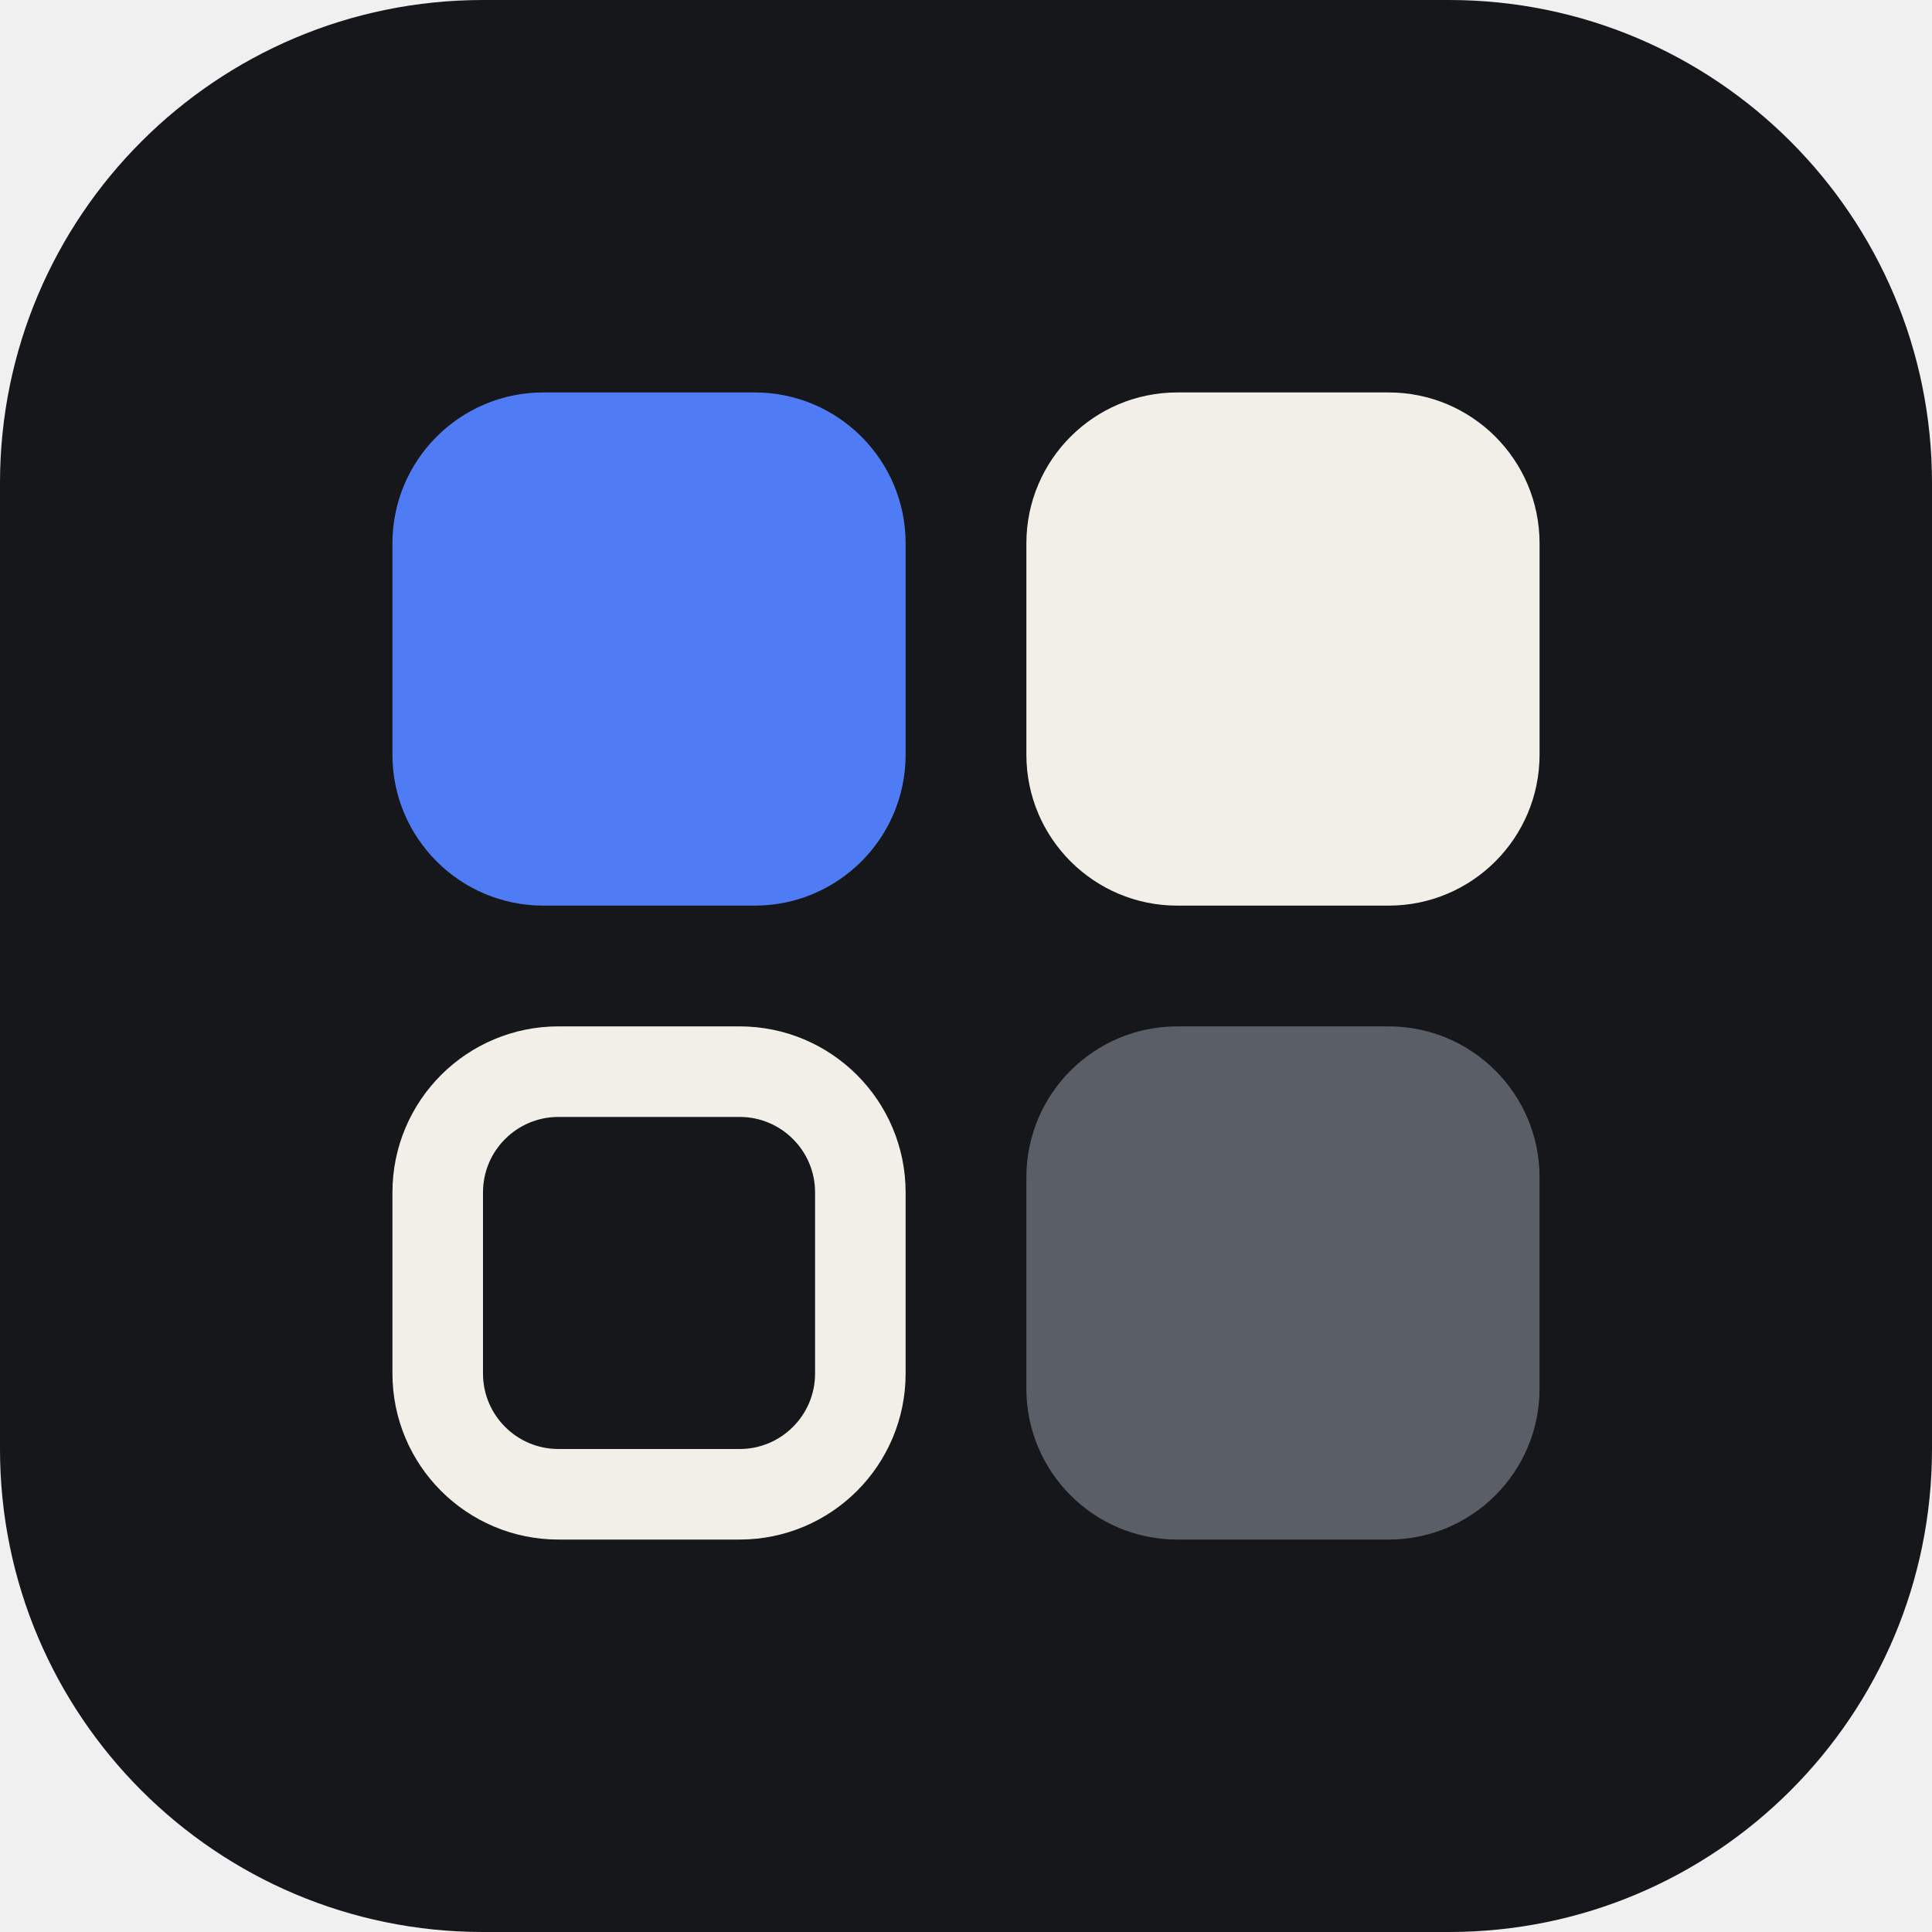
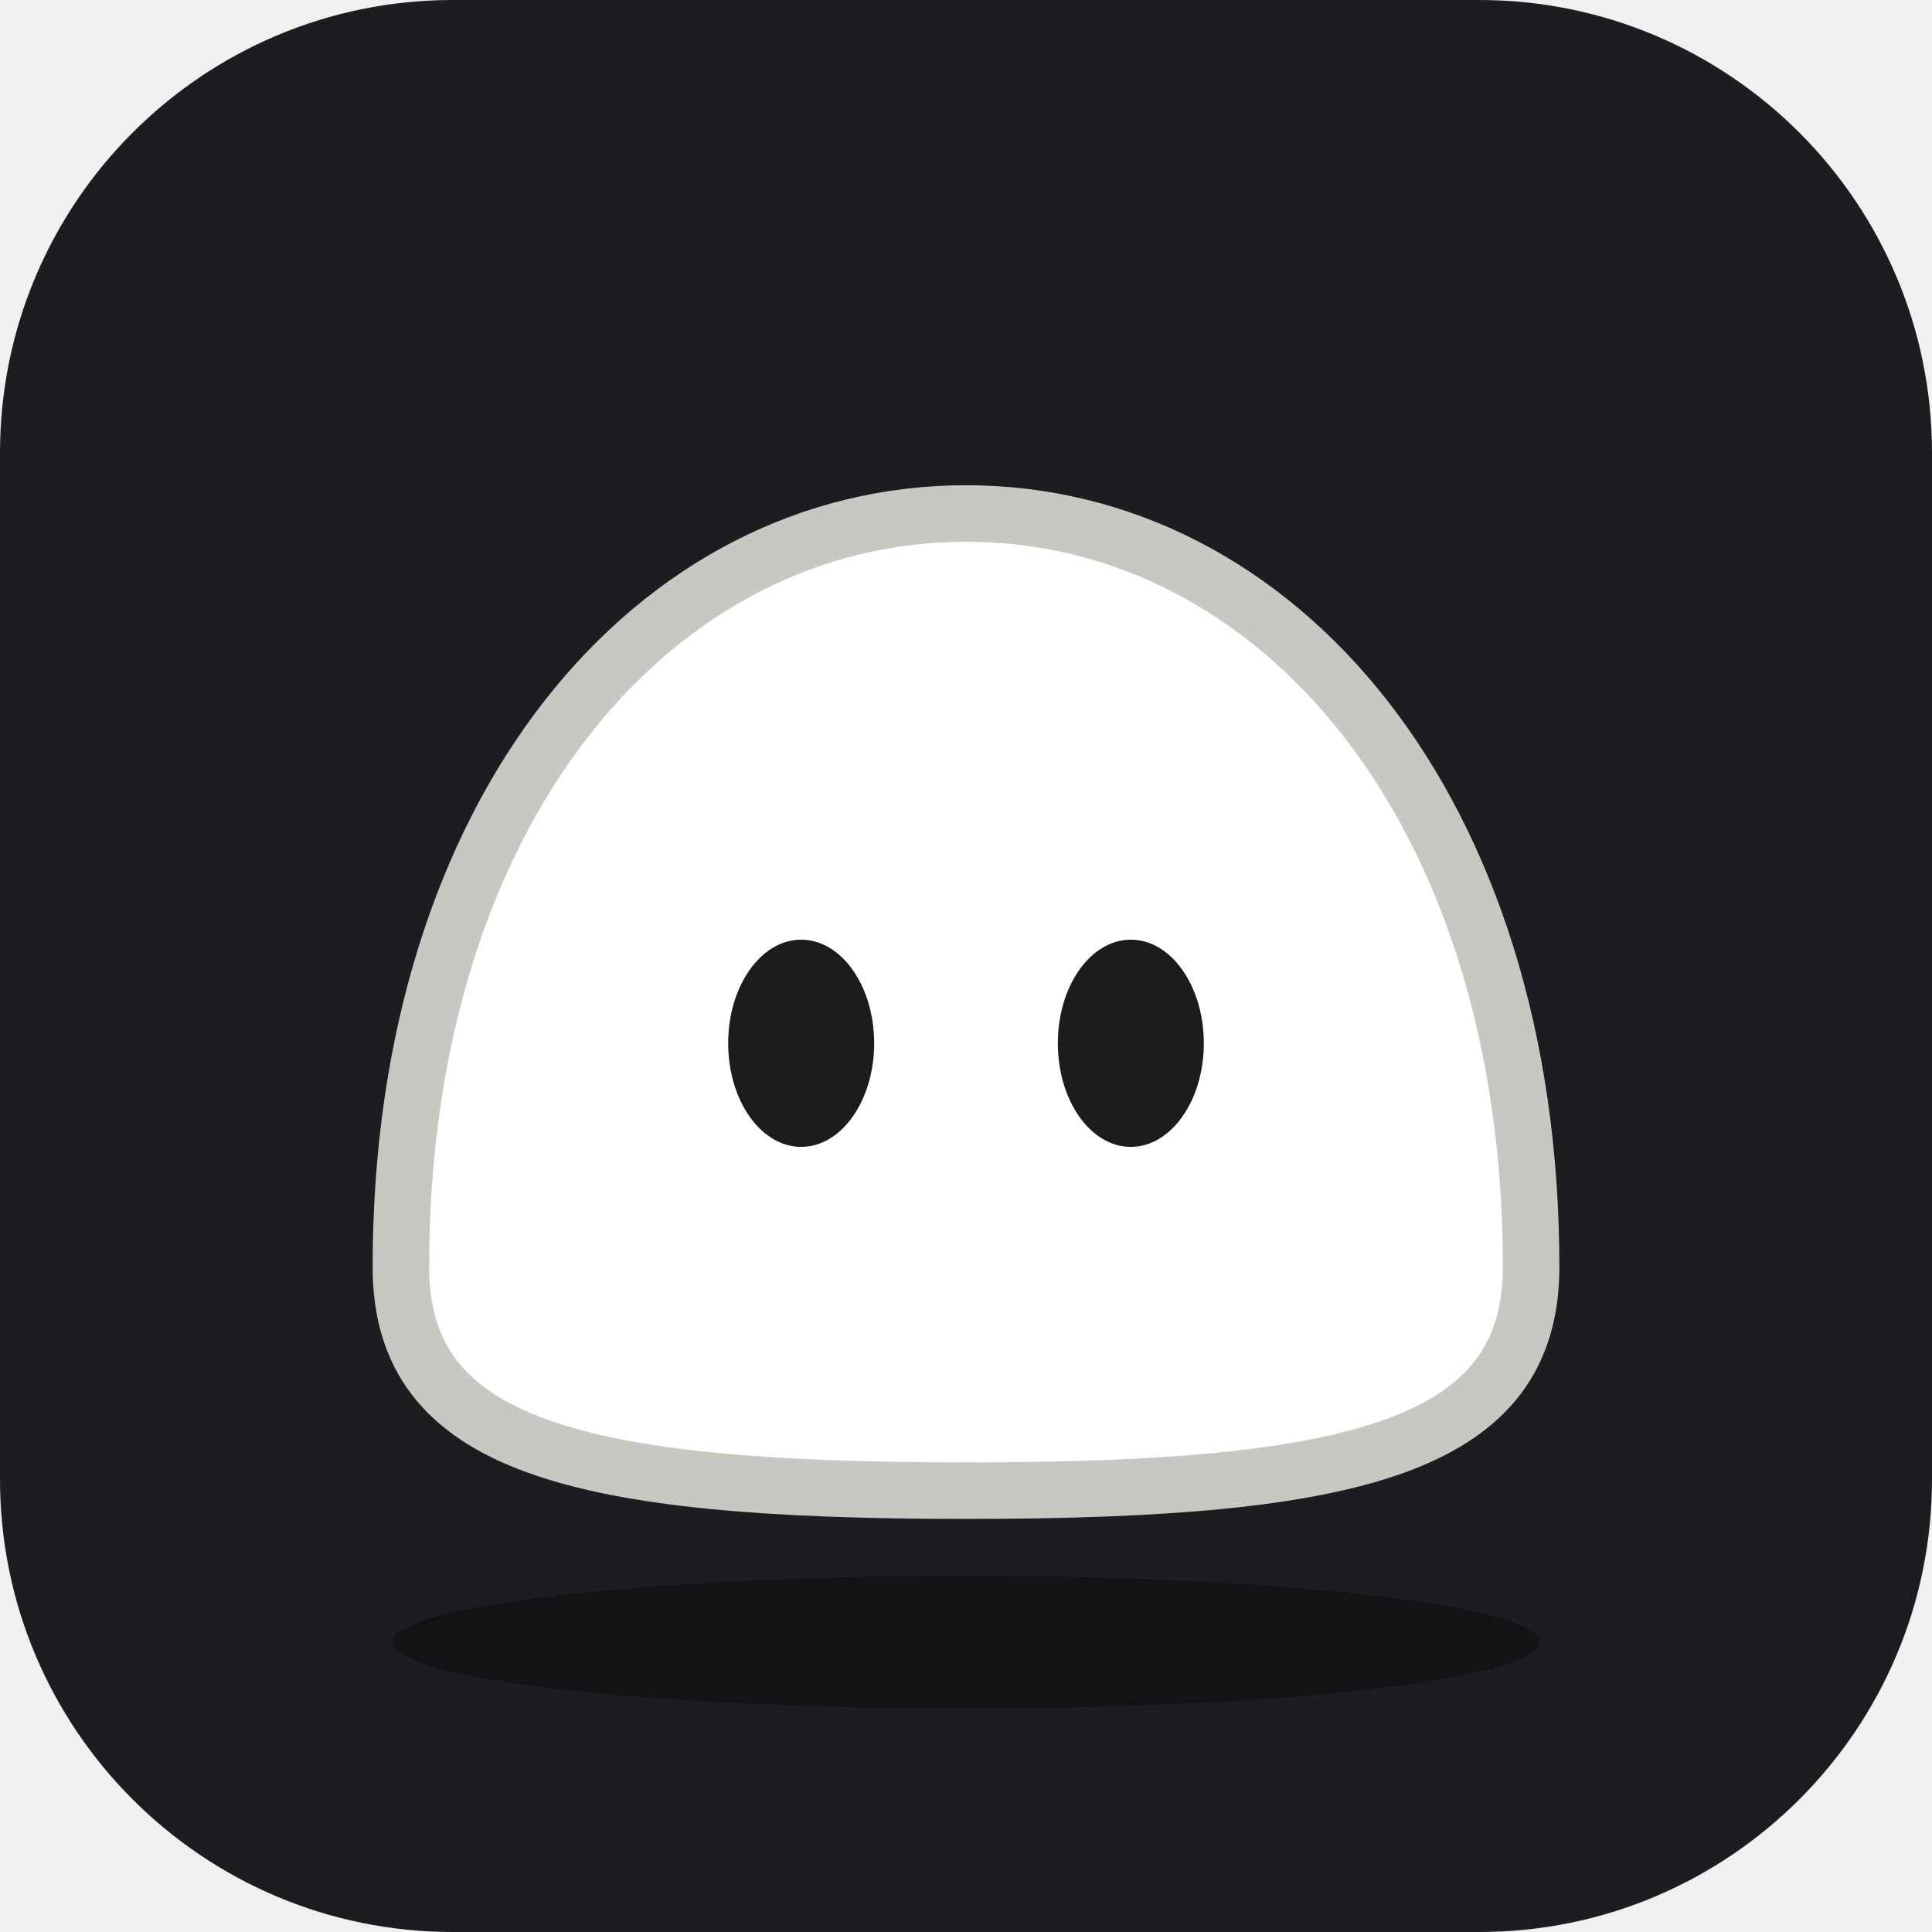
<svg xmlns="http://www.w3.org/2000/svg" viewBox="0 0 64 64">
-   <rect width="64" height="64" rx="16" fill="#15171a" />
-   <rect x="13" y="13" width="17" height="17" rx="5" fill="#4f7cf5" />
-   <rect x="34" y="13" width="17" height="17" rx="5" fill="#f1efe8" />
-   <rect x="14.5" y="35.5" width="14" height="14" rx="4" fill="none" stroke="#f1efe8" stroke-width="3" />
-   <rect x="34" y="34" width="17" height="17" rx="5" fill="#5a5e66" />
+   <rect width="64" height="64" rx="15" fill="#1c1d20" />
+   <ellipse cx="32" cy="54.4" rx="19" ry="2.2" fill="rgba(0,0,0,.35)" />
+   <g transform="translate(32 33) scale(.78) translate(-32 -32)">
+     <path d="M8 43.5C8 24 18.8 11.5 32 11.5S56 24 56 43.5c0 7.6-7.4 9.5-24 9.5S8 51.1 8 43.5z" fill="#ffffff" stroke="#c9c7c2" stroke-width="2.4" stroke-linejoin="round" />
+     <ellipse cx="25" cy="34" rx="3.1" ry="4.4" fill="#1d1c1a" />
+     <ellipse cx="39" cy="34" rx="3.1" ry="4.4" fill="#1d1c1a" />
+   </g>
</svg>
